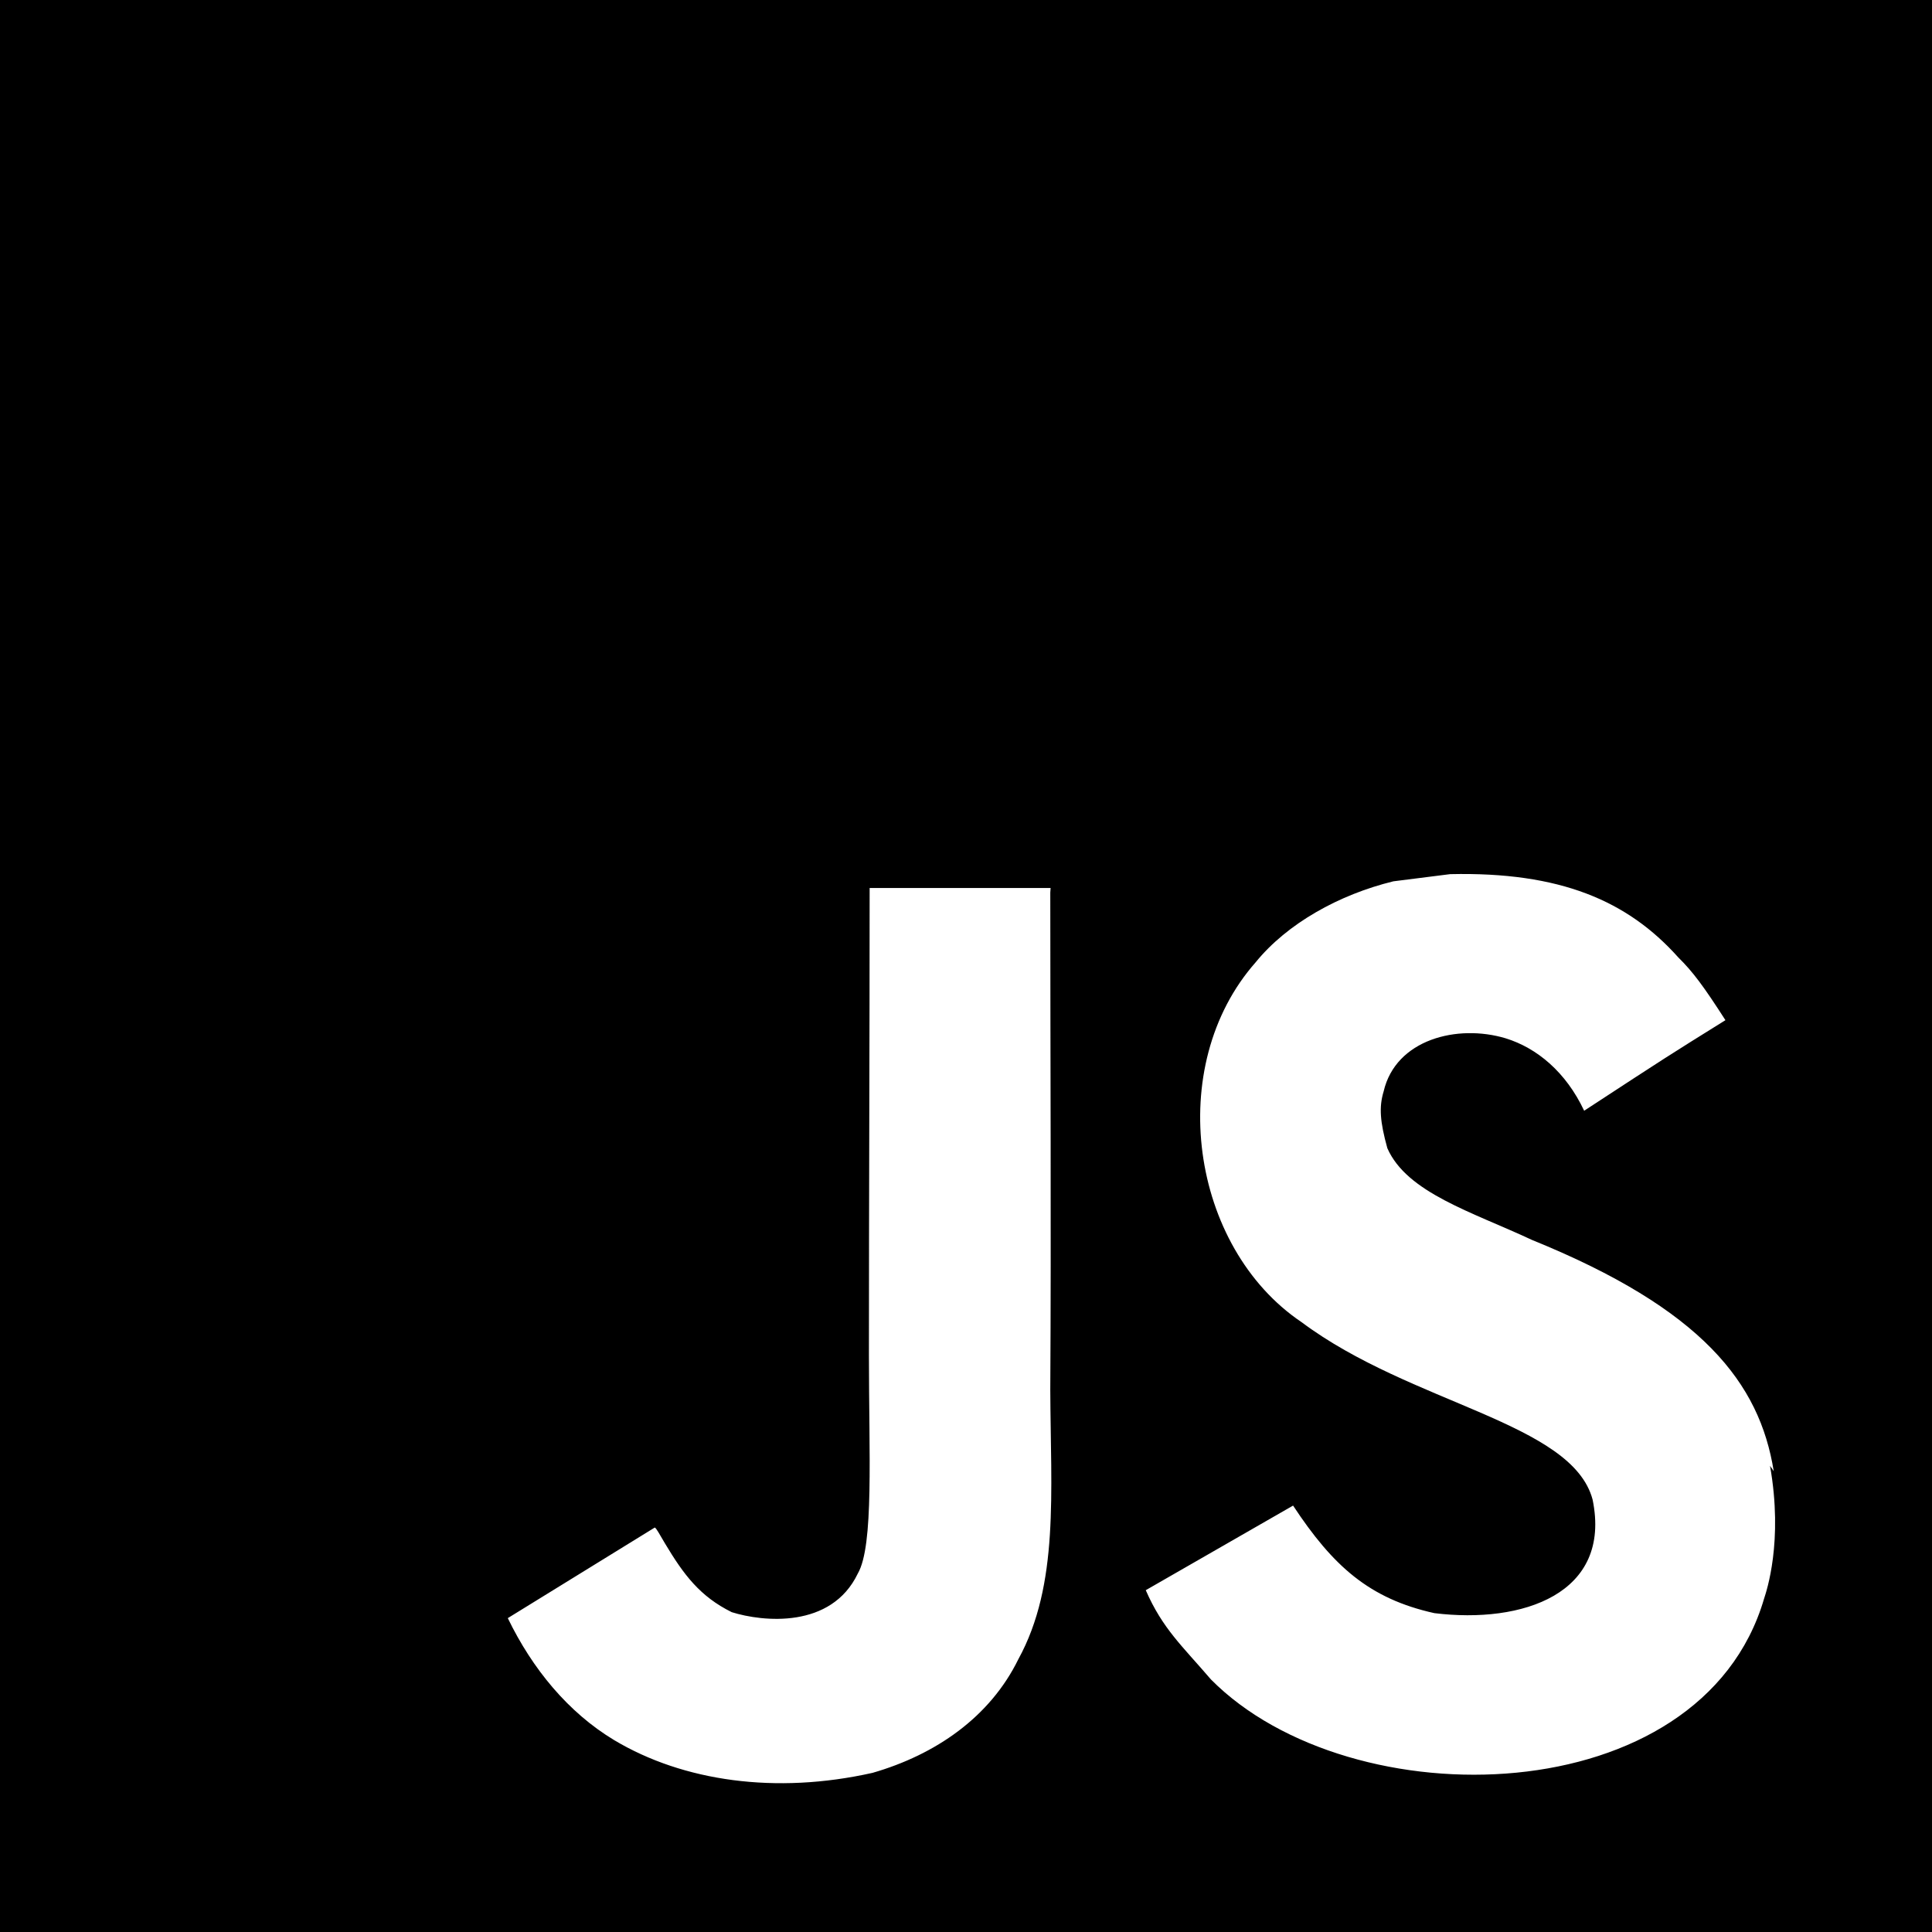
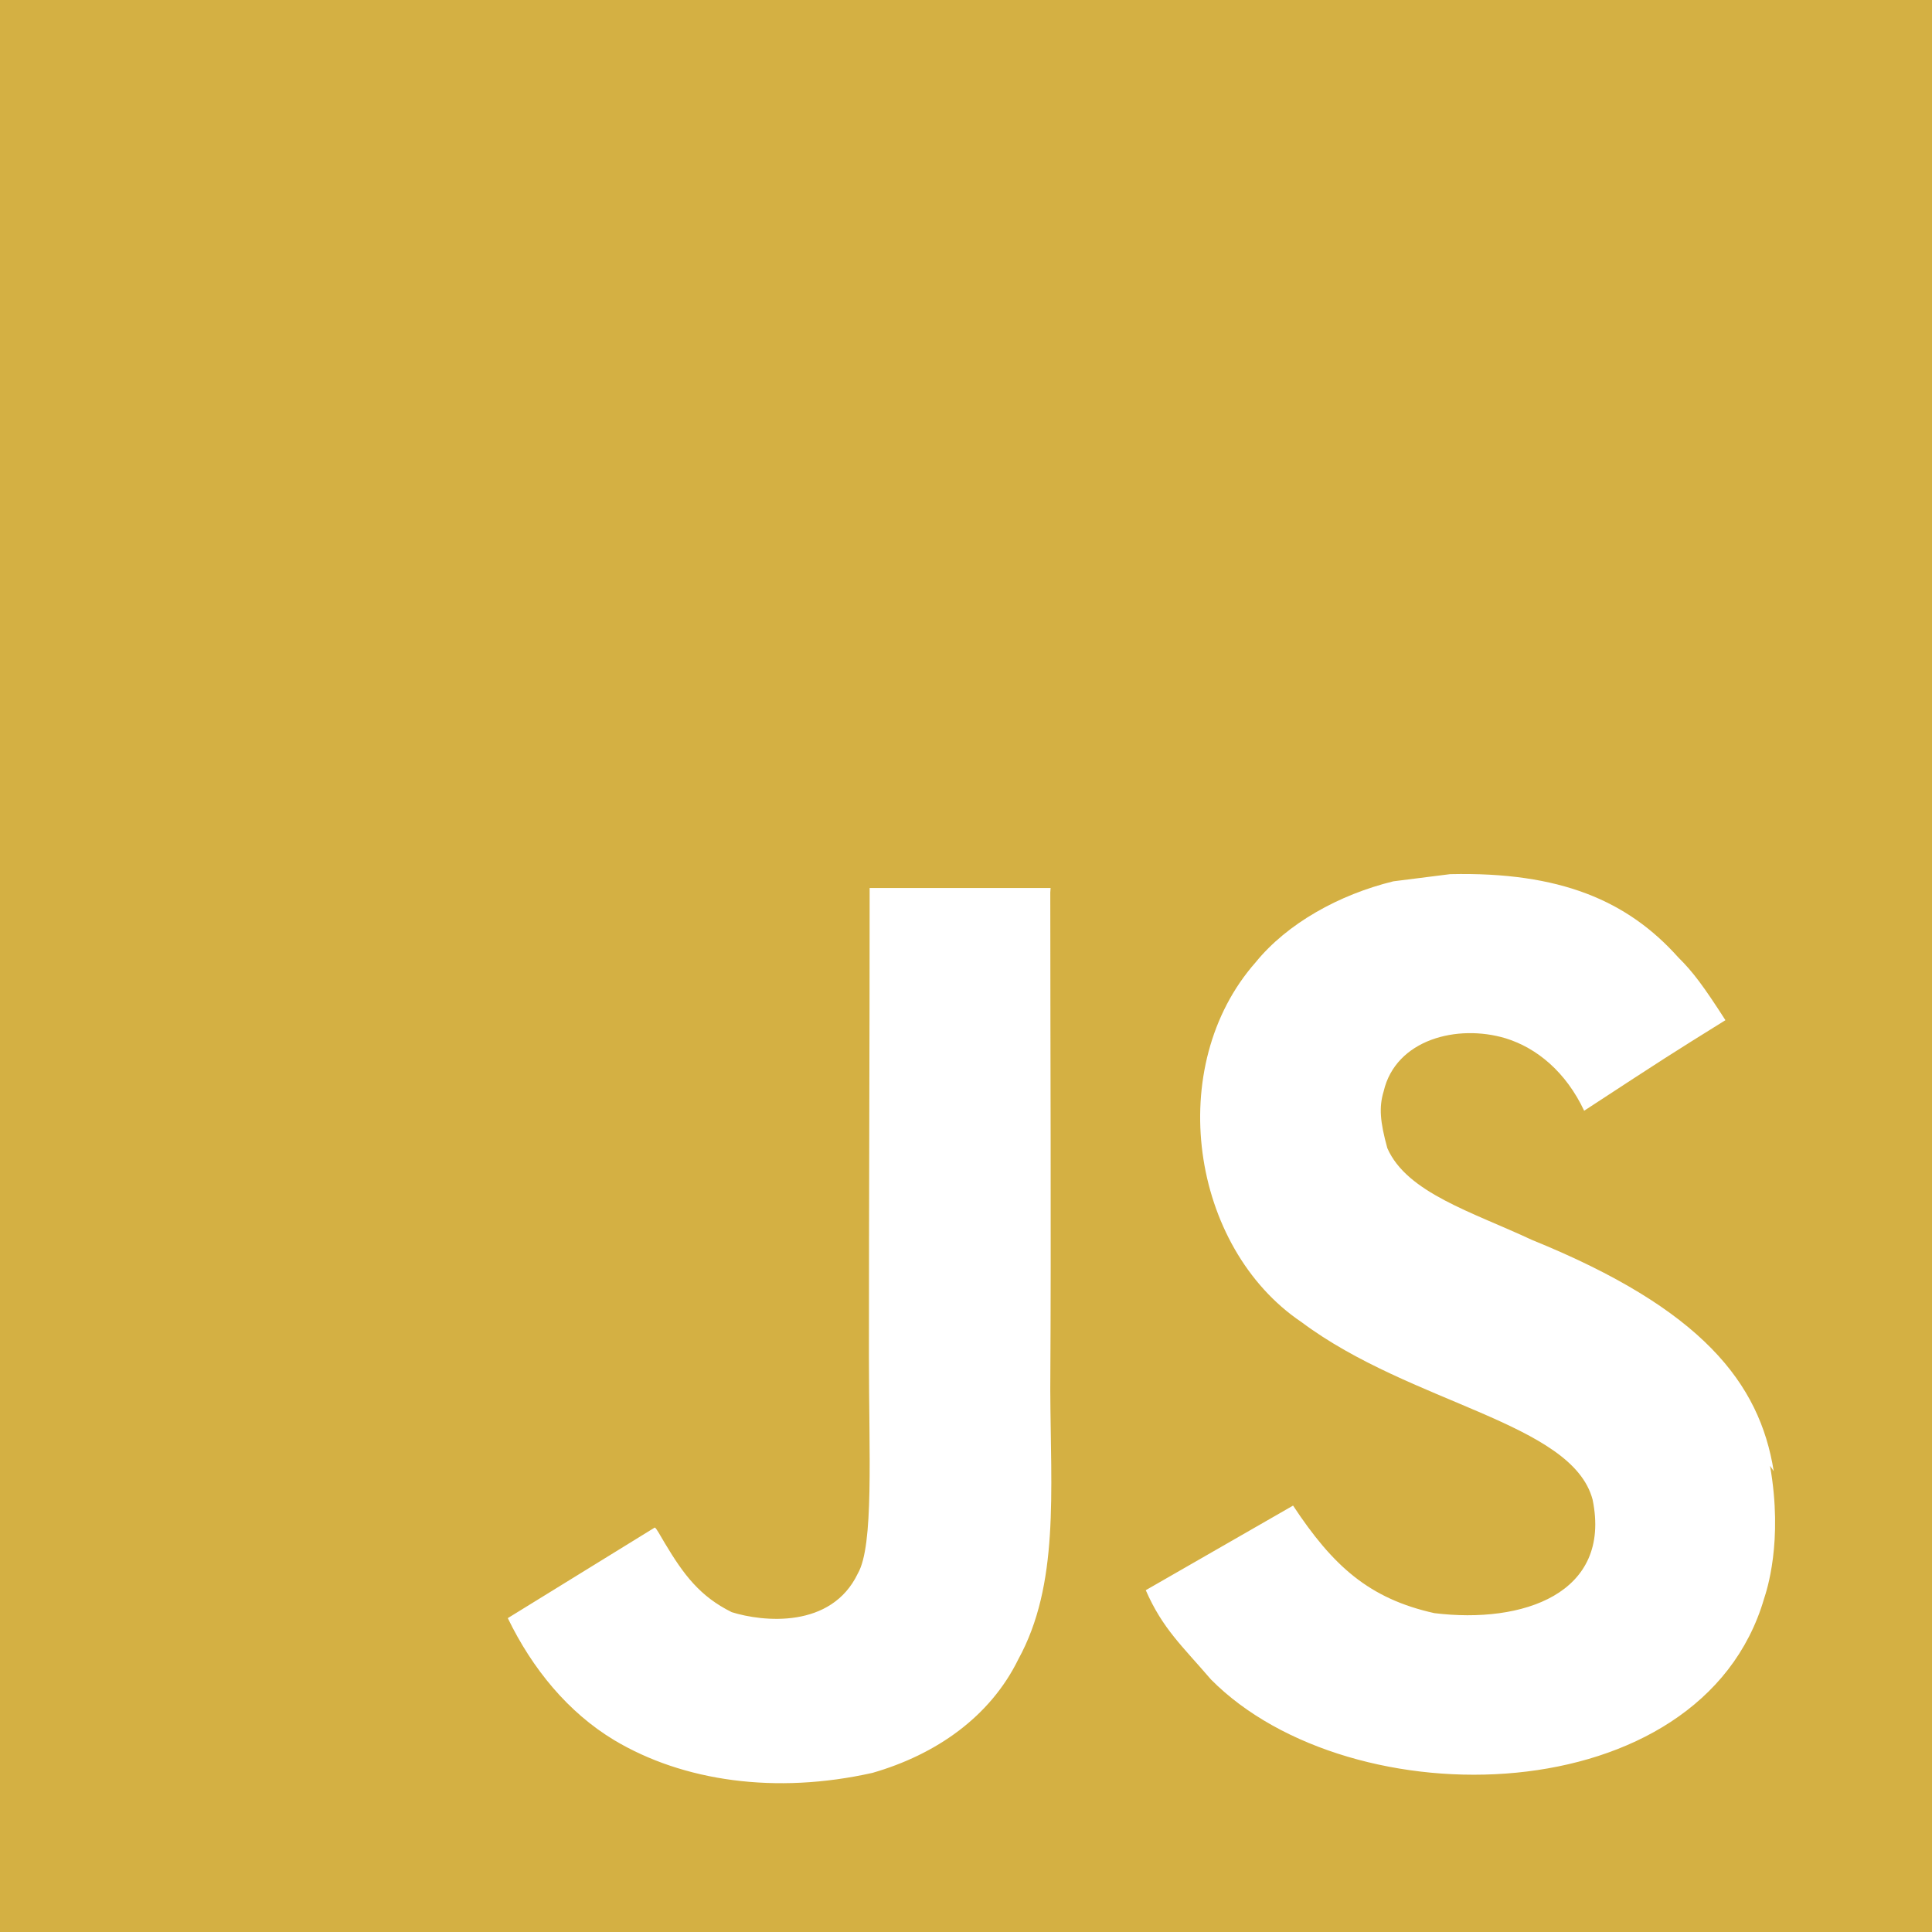
<svg xmlns="http://www.w3.org/2000/svg" role="img" viewBox="0 0 24 24">
-   <path d="M0 0h24v24H0V0zm22.034 18.276c-.175-1.095-.888-2.015-3.003-2.873-.736-.345-1.554-.585-1.797-1.14-.091-.33-.105-.51-.046-.705.15-.646.915-.84 1.515-.66.39.12.75.42.976.9 1.034-.676 1.034-.676 1.755-1.125-.27-.42-.404-.601-.586-.78-.63-.705-1.469-1.065-2.834-1.034l-.705.089c-.676.165-1.32.525-1.71 1.005-1.14 1.291-.811 3.541.569 4.471 1.365 1.02 3.361 1.244 3.616 2.205.24 1.17-.87 1.545-1.966 1.41-.811-.18-1.26-.586-1.755-1.336l-1.83 1.051c.21.48.45.689.81 1.109 1.74 1.756 6.09 1.666 6.871-1.004.029-.09.24-.705.074-1.65l.046.067zm-8.983-7.245h-2.248c0 1.938-.009 3.864-.009 5.805 0 1.232.063 2.363-.138 2.711-.33.689-1.18.601-1.566.48-.396-.196-.597-.466-.83-.855-.063-.105-.11-.196-.127-.196l-1.825 1.125c.305.63.75 1.172 1.324 1.517.855.51 2.004.675 3.207.405.783-.226 1.458-.691 1.811-1.411.51-.93.402-2.07.397-3.346.012-2.054 0-4.109 0-6.179l.004-.056z" />
+   <path fill="#D4B043" d="M0 0h24v24H0V0zm22.034 18.276c-.175-1.095-.888-2.015-3.003-2.873-.736-.345-1.554-.585-1.797-1.14-.091-.33-.105-.51-.046-.705.15-.646.915-.84 1.515-.66.39.12.75.42.976.9 1.034-.676 1.034-.676 1.755-1.125-.27-.42-.404-.601-.586-.78-.63-.705-1.469-1.065-2.834-1.034l-.705.089c-.676.165-1.32.525-1.71 1.005-1.14 1.291-.811 3.541.569 4.471 1.365 1.02 3.361 1.244 3.616 2.205.24 1.17-.87 1.545-1.966 1.41-.811-.18-1.26-.586-1.755-1.336l-1.83 1.051c.21.48.45.689.81 1.109 1.74 1.756 6.09 1.666 6.871-1.004.029-.09.24-.705.074-1.65l.046.067zm-8.983-7.245h-2.248c0 1.938-.009 3.864-.009 5.805 0 1.232.063 2.363-.138 2.711-.33.689-1.18.601-1.566.48-.396-.196-.597-.466-.83-.855-.063-.105-.11-.196-.127-.196l-1.825 1.125c.305.63.75 1.172 1.324 1.517.855.51 2.004.675 3.207.405.783-.226 1.458-.691 1.811-1.411.51-.93.402-2.07.397-3.346.012-2.054 0-4.109 0-6.179l.004-.056z" />
</svg>
